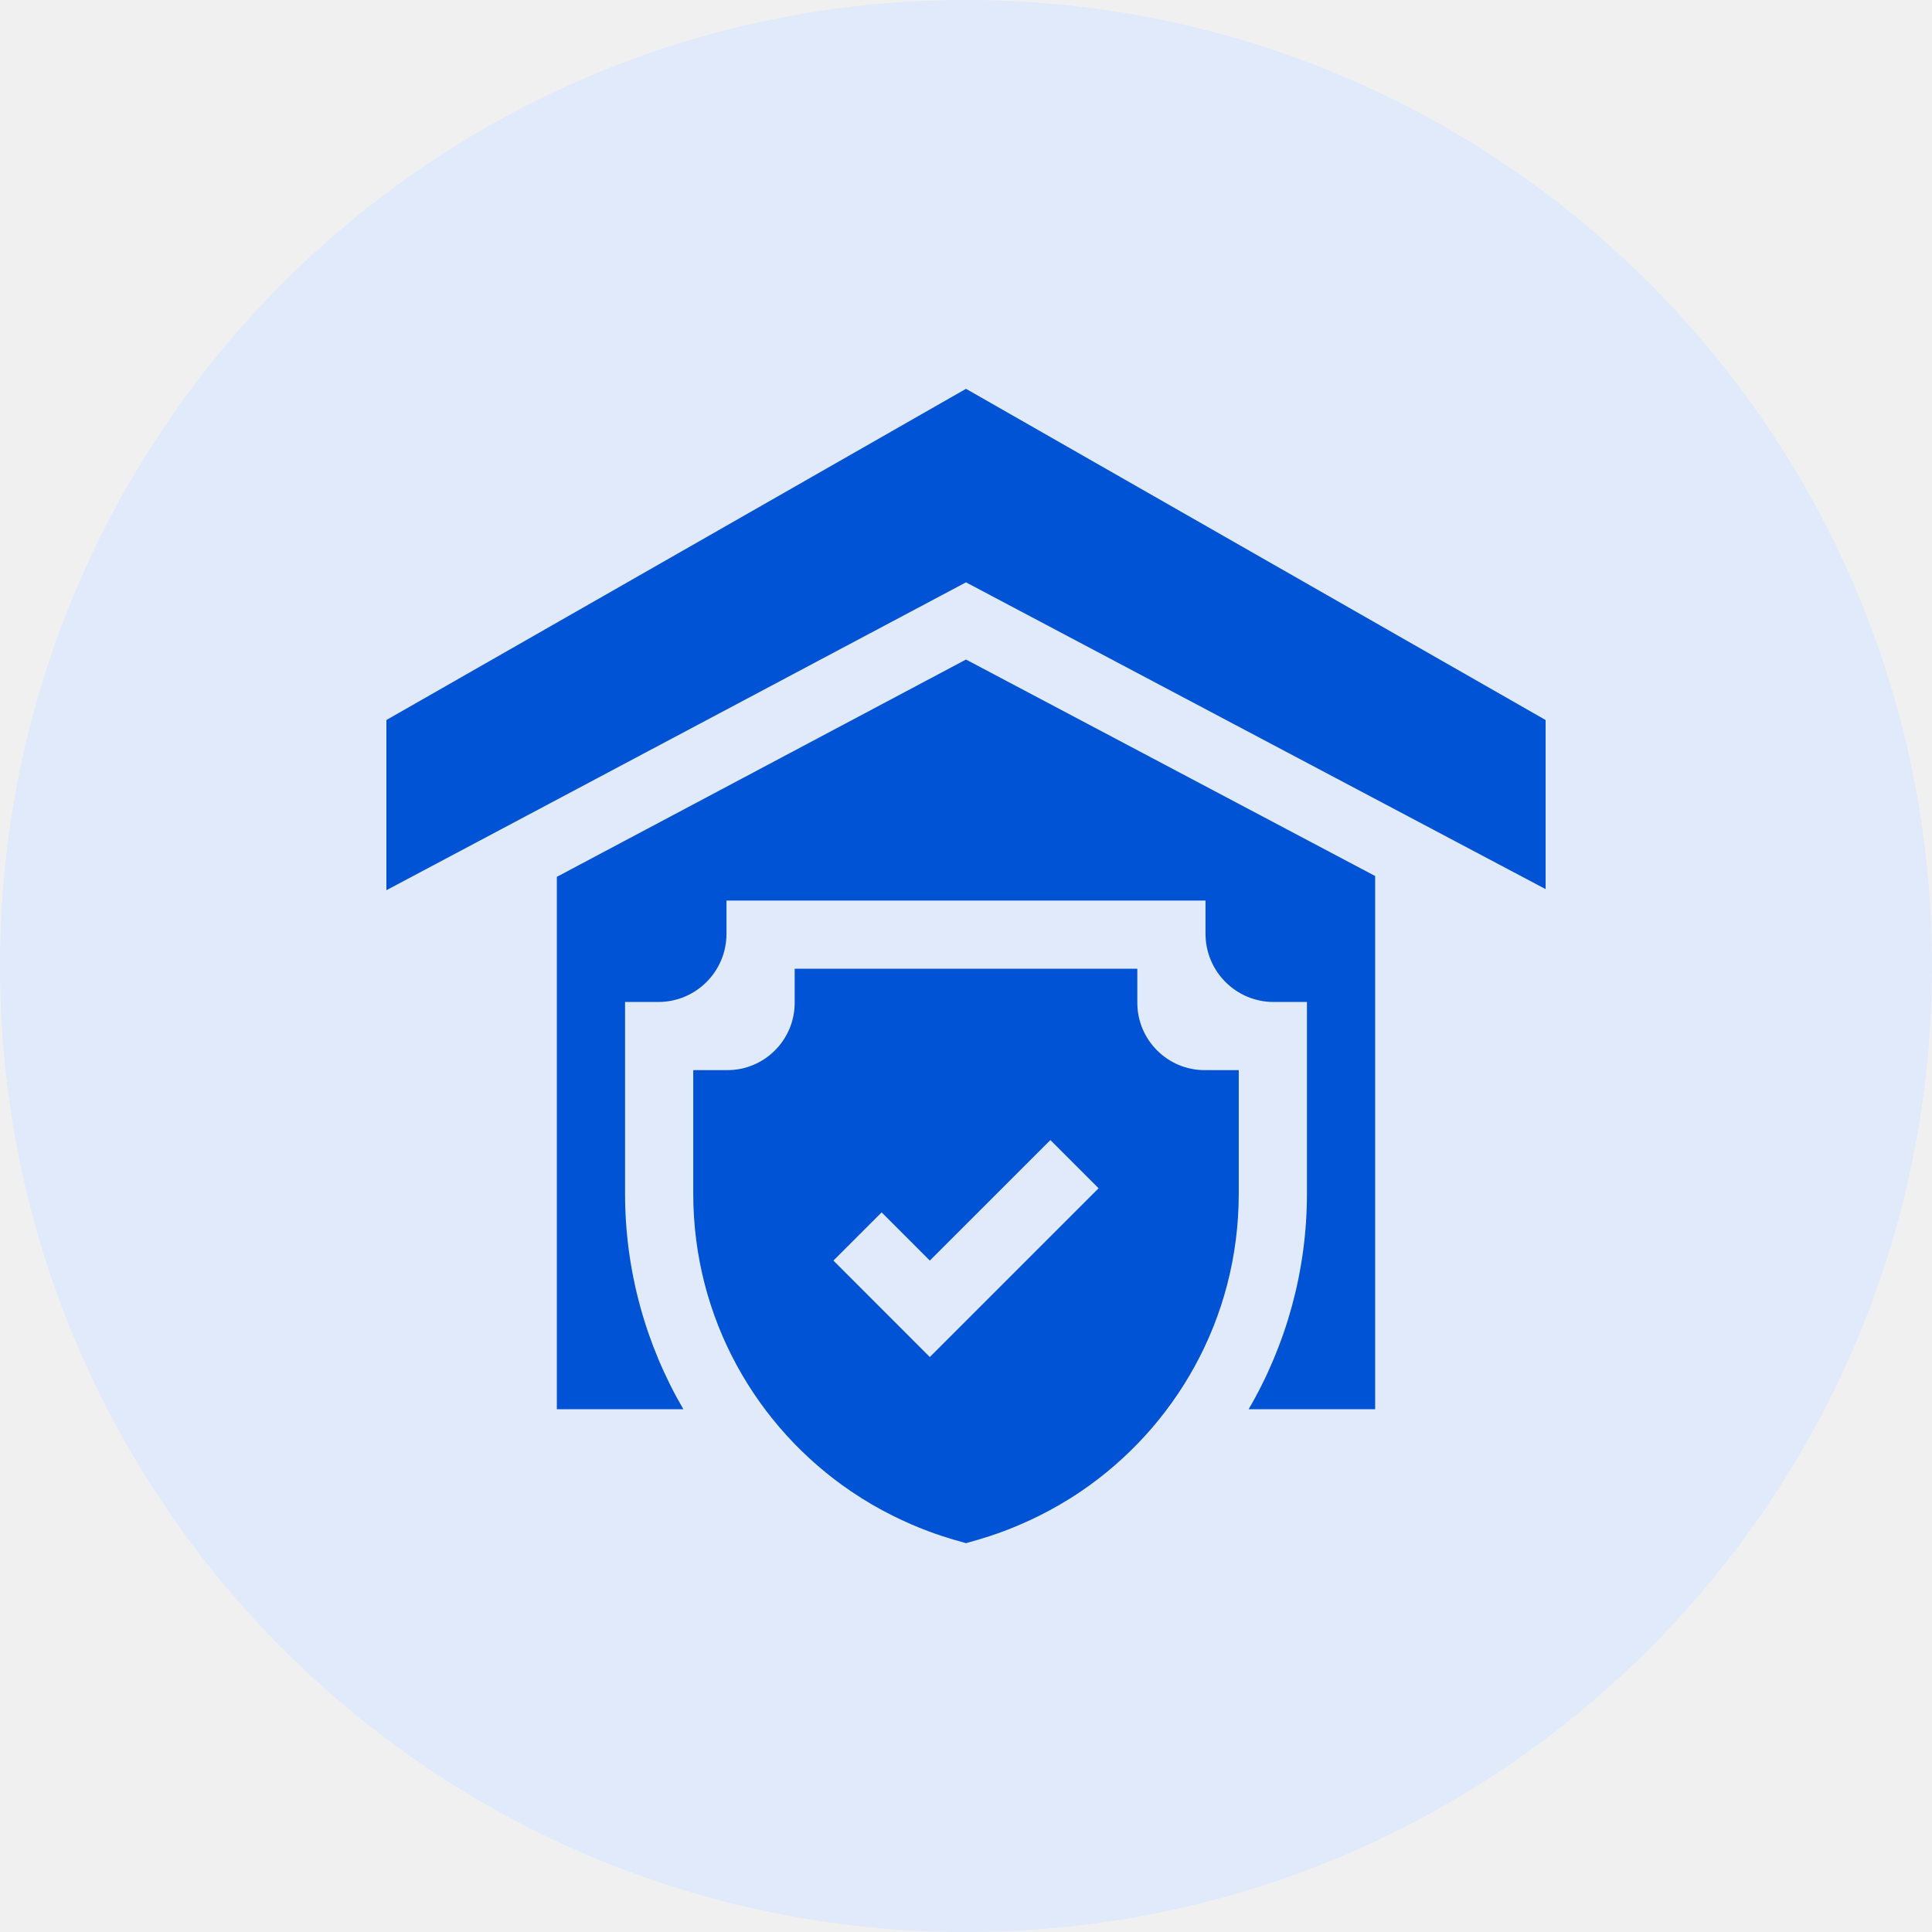
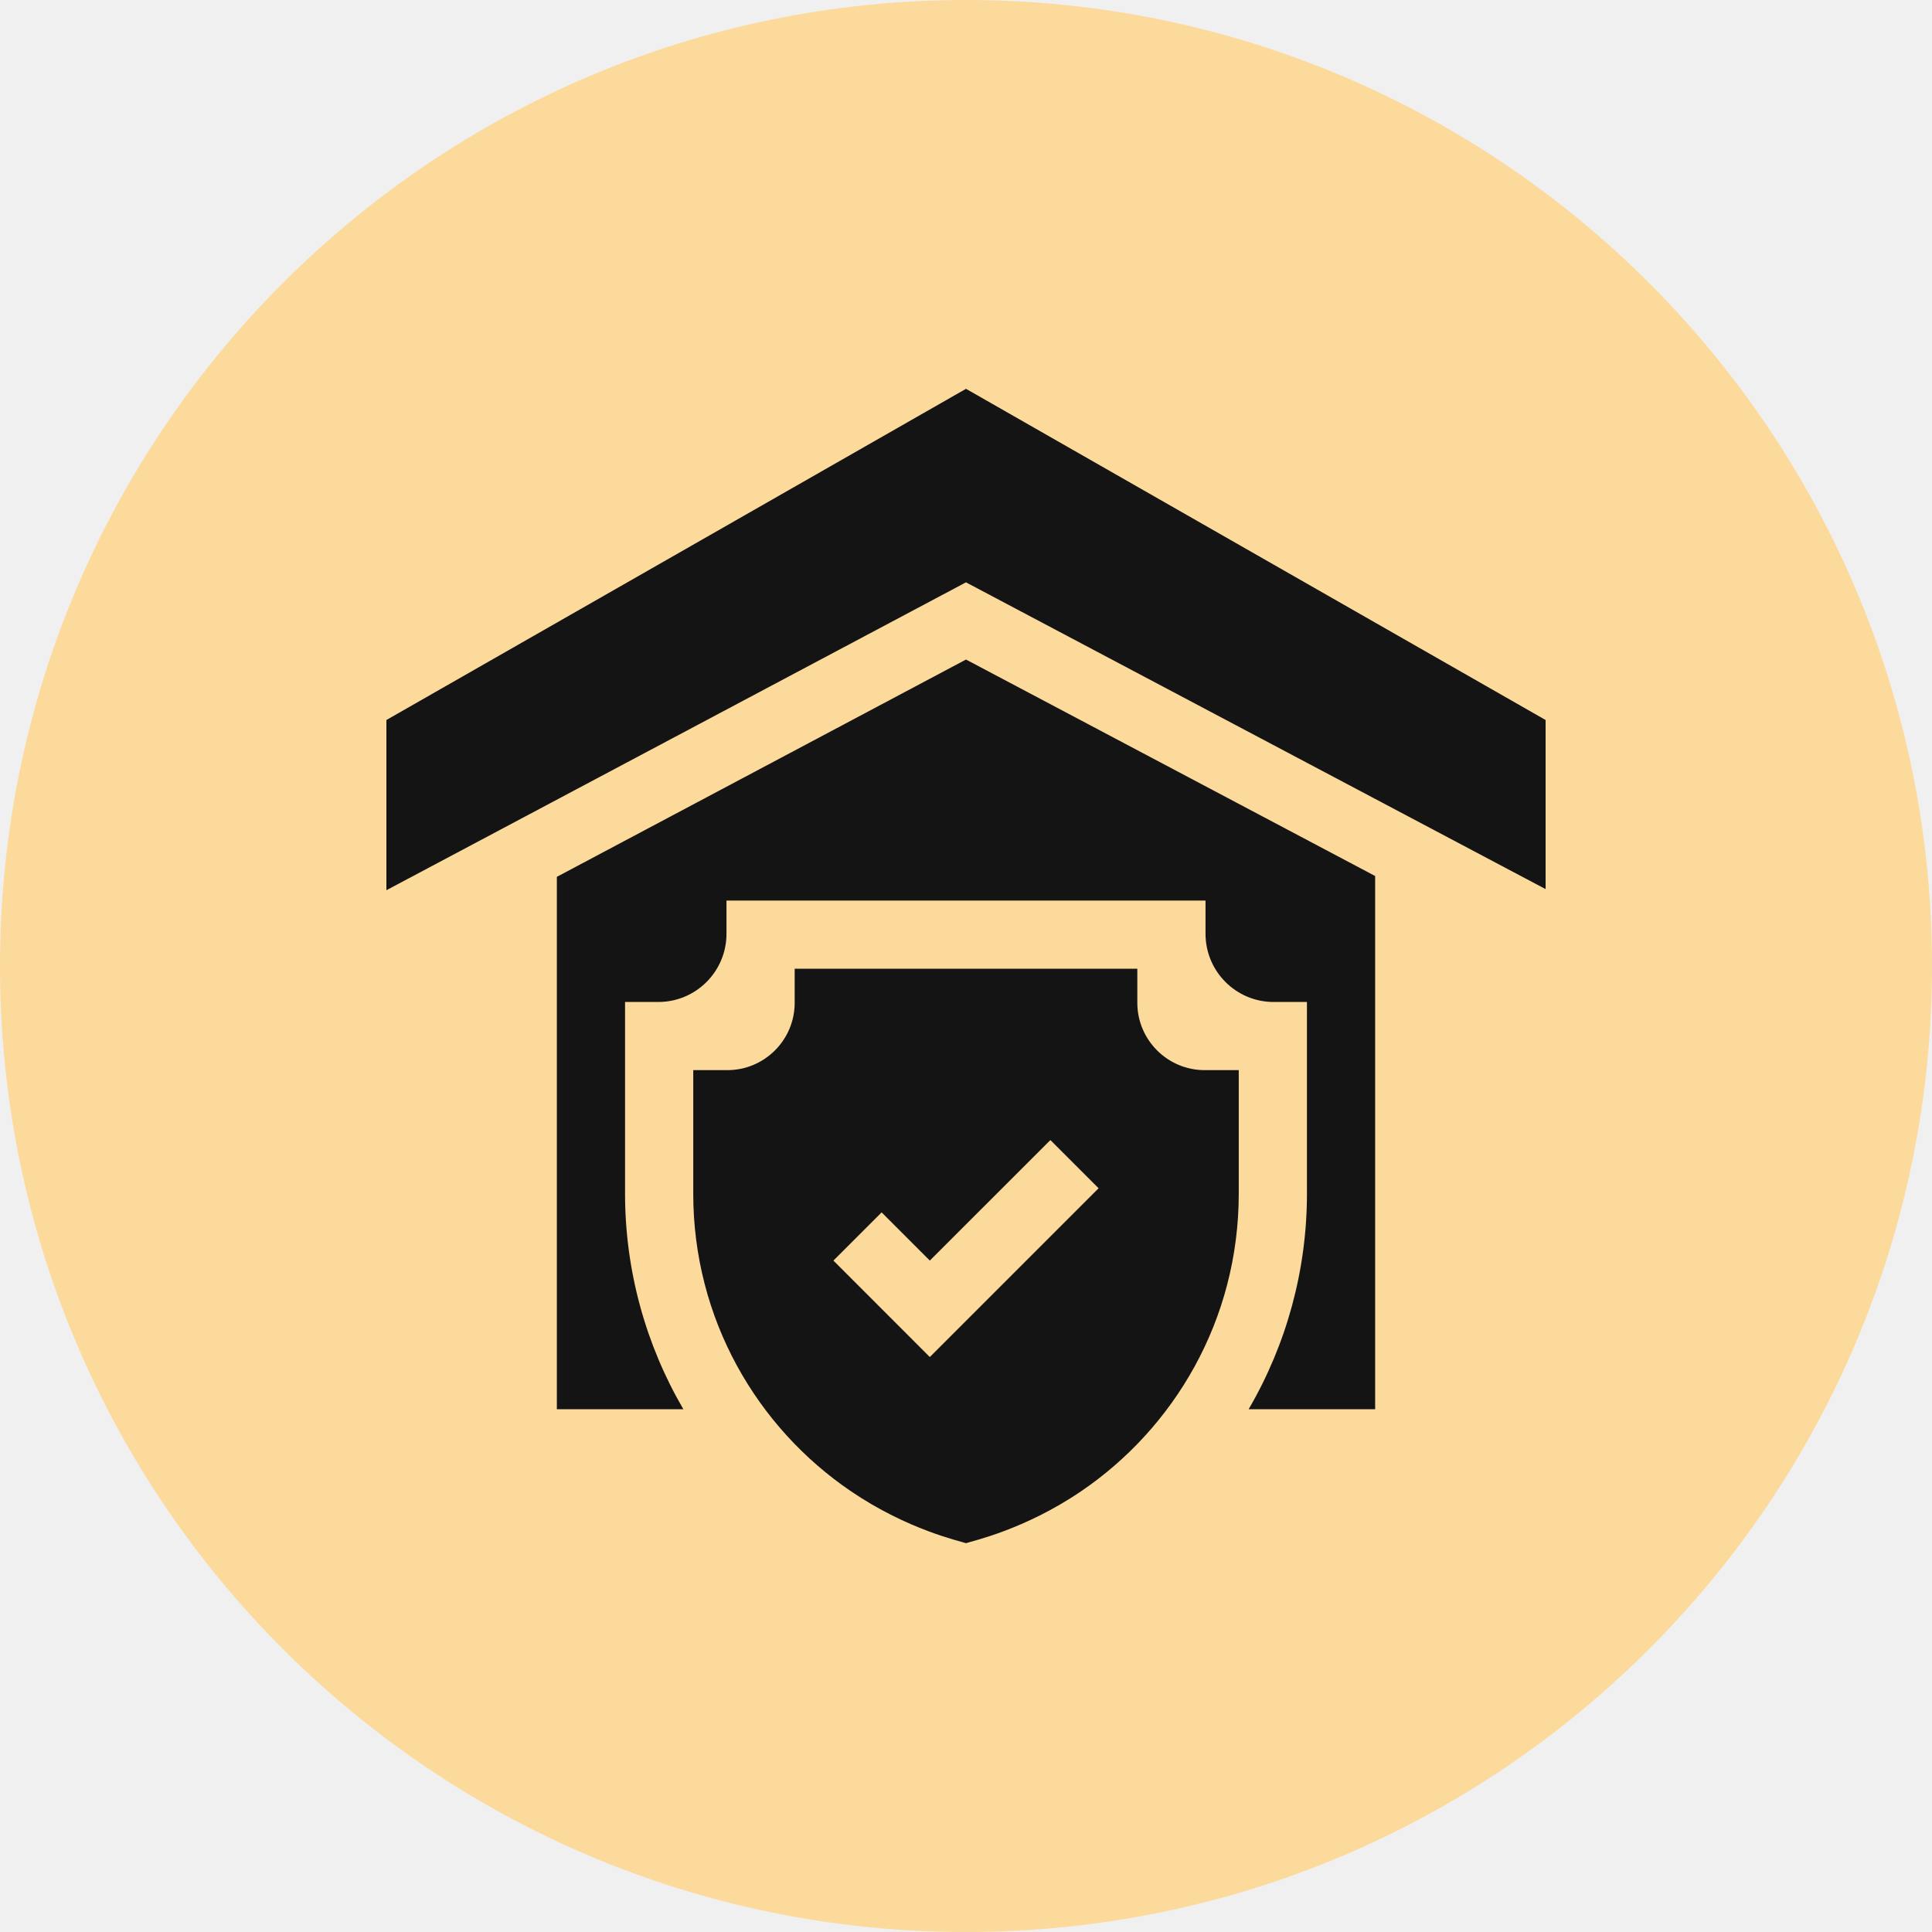
<svg xmlns="http://www.w3.org/2000/svg" width="40" height="40" viewBox="0 0 40 40" fill="none">
-   <circle cx="20" cy="20" r="20" fill="#E0EAFA" />
+   <circle cx="20" cy="20" r="20" fill="#fcda9b" />
  <g clip-path="url(#clip0_1_878)">
-     <path d="M11.529 18.154V29.176H14.148C13.369 27.841 12.941 26.306 12.941 24.712V20.745H13.629C14.409 20.745 15.041 20.113 15.041 19.333V18.645H24.959V19.333C24.959 20.113 25.591 20.745 26.37 20.745H27.059V24.712C27.059 26.306 26.631 27.841 25.852 29.176H28.471C28.471 29.176 28.471 21.541 28.471 18.137L20 13.655C18.641 14.377 14.767 16.435 11.529 18.154Z" fill="#0053D4" />
-     <path d="M20 8.05C19.334 8.43 8.666 14.526 8 14.907V18.431C8.415 18.21 19.482 12.332 19.999 12.057L20 12.057L20 12.057C23.552 13.937 28.337 16.47 32 18.408C32 18.013 32 15.322 32 14.907C31.334 14.526 20.666 8.43 20 8.05Z" fill="#0053D4" />
-     <path d="M23.547 20.762C23.547 20.515 23.547 20.303 23.547 20.056C21.371 20.056 18.631 20.056 16.453 20.056V20.762C16.453 21.531 15.828 22.156 15.059 22.156C14.812 22.156 14.6 22.156 14.353 22.156V24.712C14.353 27.306 15.67 29.554 17.621 30.877C18.799 31.677 19.878 31.906 20 31.95C20.121 31.906 21.201 31.677 22.38 30.877C24.307 29.569 25.647 27.332 25.647 24.712C25.647 23.442 25.647 22.899 25.647 22.156C25.4 22.156 25.188 22.156 24.941 22.156C24.173 22.156 23.547 21.531 23.547 20.762ZM19.251 28.096L17.255 26.099L18.253 25.101L19.251 26.099C20.012 25.339 20.941 24.41 21.747 23.604L22.745 24.602C22.393 24.954 19.604 27.744 19.251 28.096Z" fill="#0053D4" />
+     <path d="M11.529 18.154V29.176H14.148C13.369 27.841 12.941 26.306 12.941 24.712V20.745H13.629C14.409 20.745 15.041 20.113 15.041 19.333V18.645H24.959V19.333C24.959 20.113 25.591 20.745 26.37 20.745H27.059V24.712C27.059 26.306 26.631 27.841 25.852 29.176H28.471C28.471 29.176 28.471 21.541 28.471 18.137L20 13.655C18.641 14.377 14.767 16.435 11.529 18.154Z" fill="#141414" />
+     <path d="M20 8.05C19.334 8.43 8.666 14.526 8 14.907V18.431C8.415 18.21 19.482 12.332 19.999 12.057L20 12.057L20 12.057C23.552 13.937 28.337 16.47 32 18.408C32 18.013 32 15.322 32 14.907C31.334 14.526 20.666 8.43 20 8.05Z" fill="#141414" />
+     <path d="M23.547 20.762C23.547 20.515 23.547 20.303 23.547 20.056C21.371 20.056 18.631 20.056 16.453 20.056V20.762C16.453 21.531 15.828 22.156 15.059 22.156C14.812 22.156 14.6 22.156 14.353 22.156V24.712C14.353 27.306 15.67 29.554 17.621 30.877C18.799 31.677 19.878 31.906 20 31.95C20.121 31.906 21.201 31.677 22.38 30.877C24.307 29.569 25.647 27.332 25.647 24.712C25.647 23.442 25.647 22.899 25.647 22.156C25.4 22.156 25.188 22.156 24.941 22.156C24.173 22.156 23.547 21.531 23.547 20.762ZM19.251 28.096L17.255 26.099L18.253 25.101L19.251 26.099C20.012 25.339 20.941 24.41 21.747 23.604L22.745 24.602C22.393 24.954 19.604 27.744 19.251 28.096Z" fill="#141414" />
  </g>
  <defs>
    <clipPath id="clip0_1_878">
      <rect width="24" height="24" fill="white" transform="translate(8 8)" />
    </clipPath>
  </defs>
</svg>
